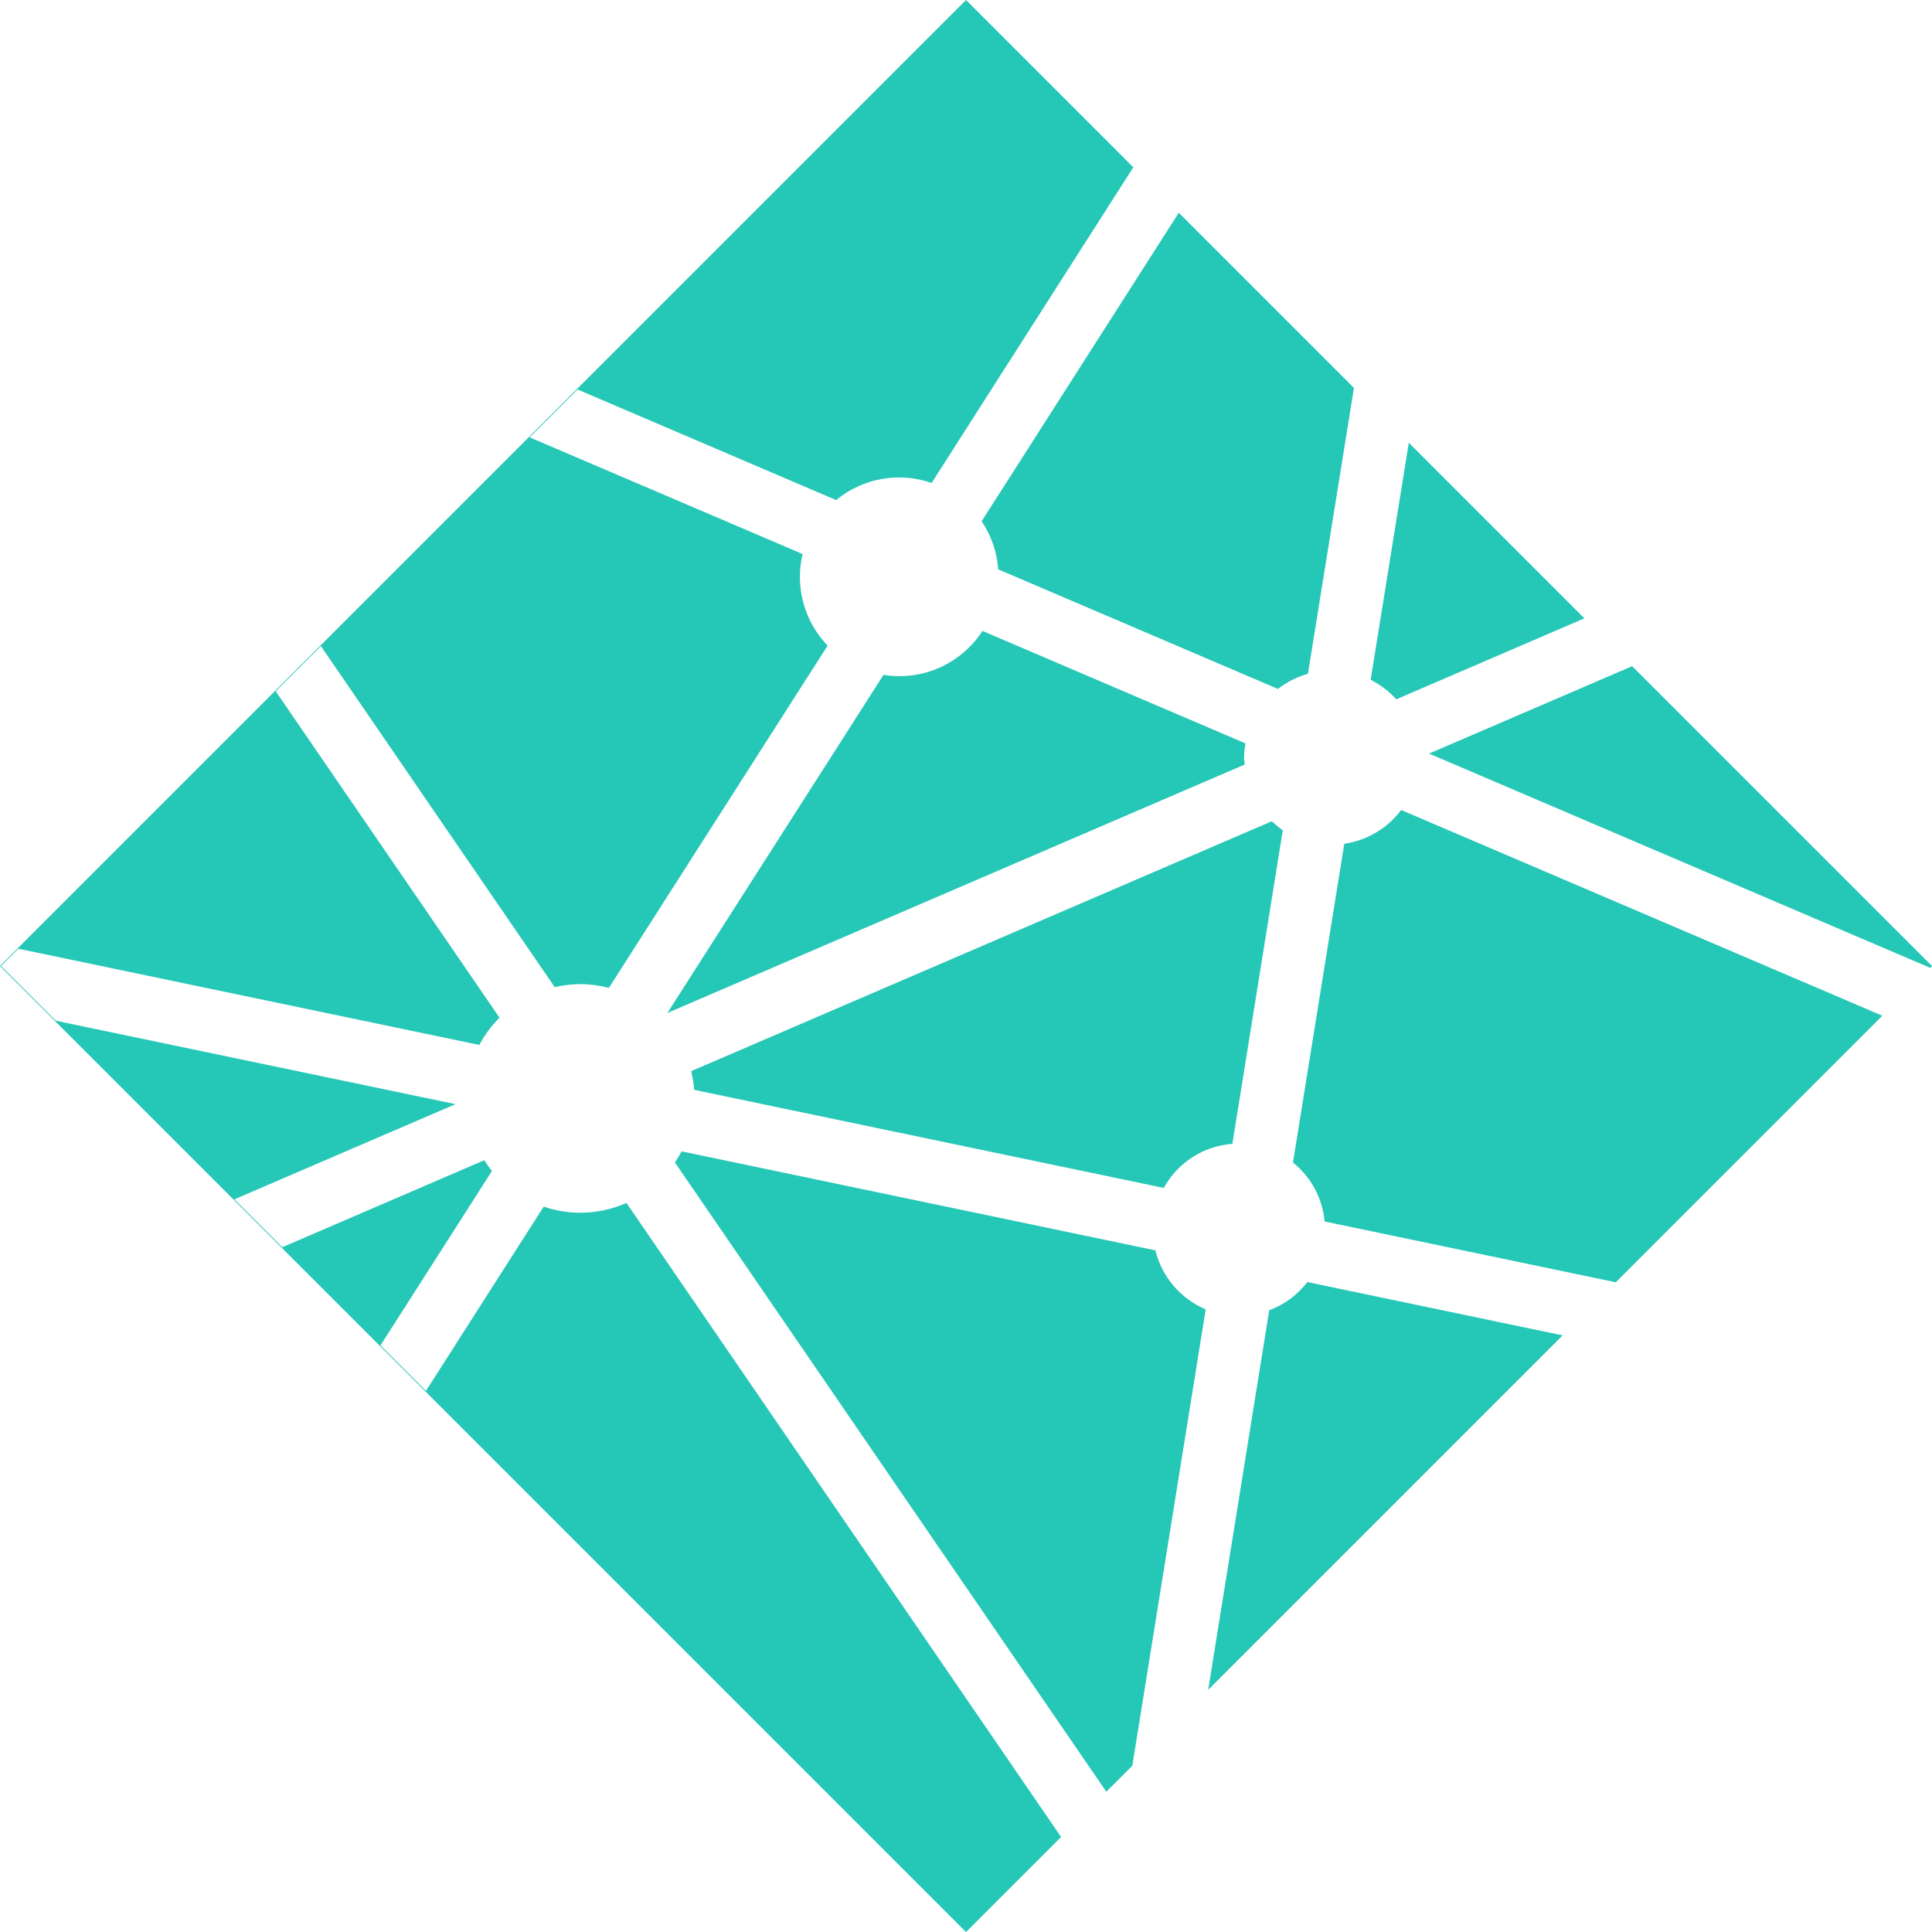
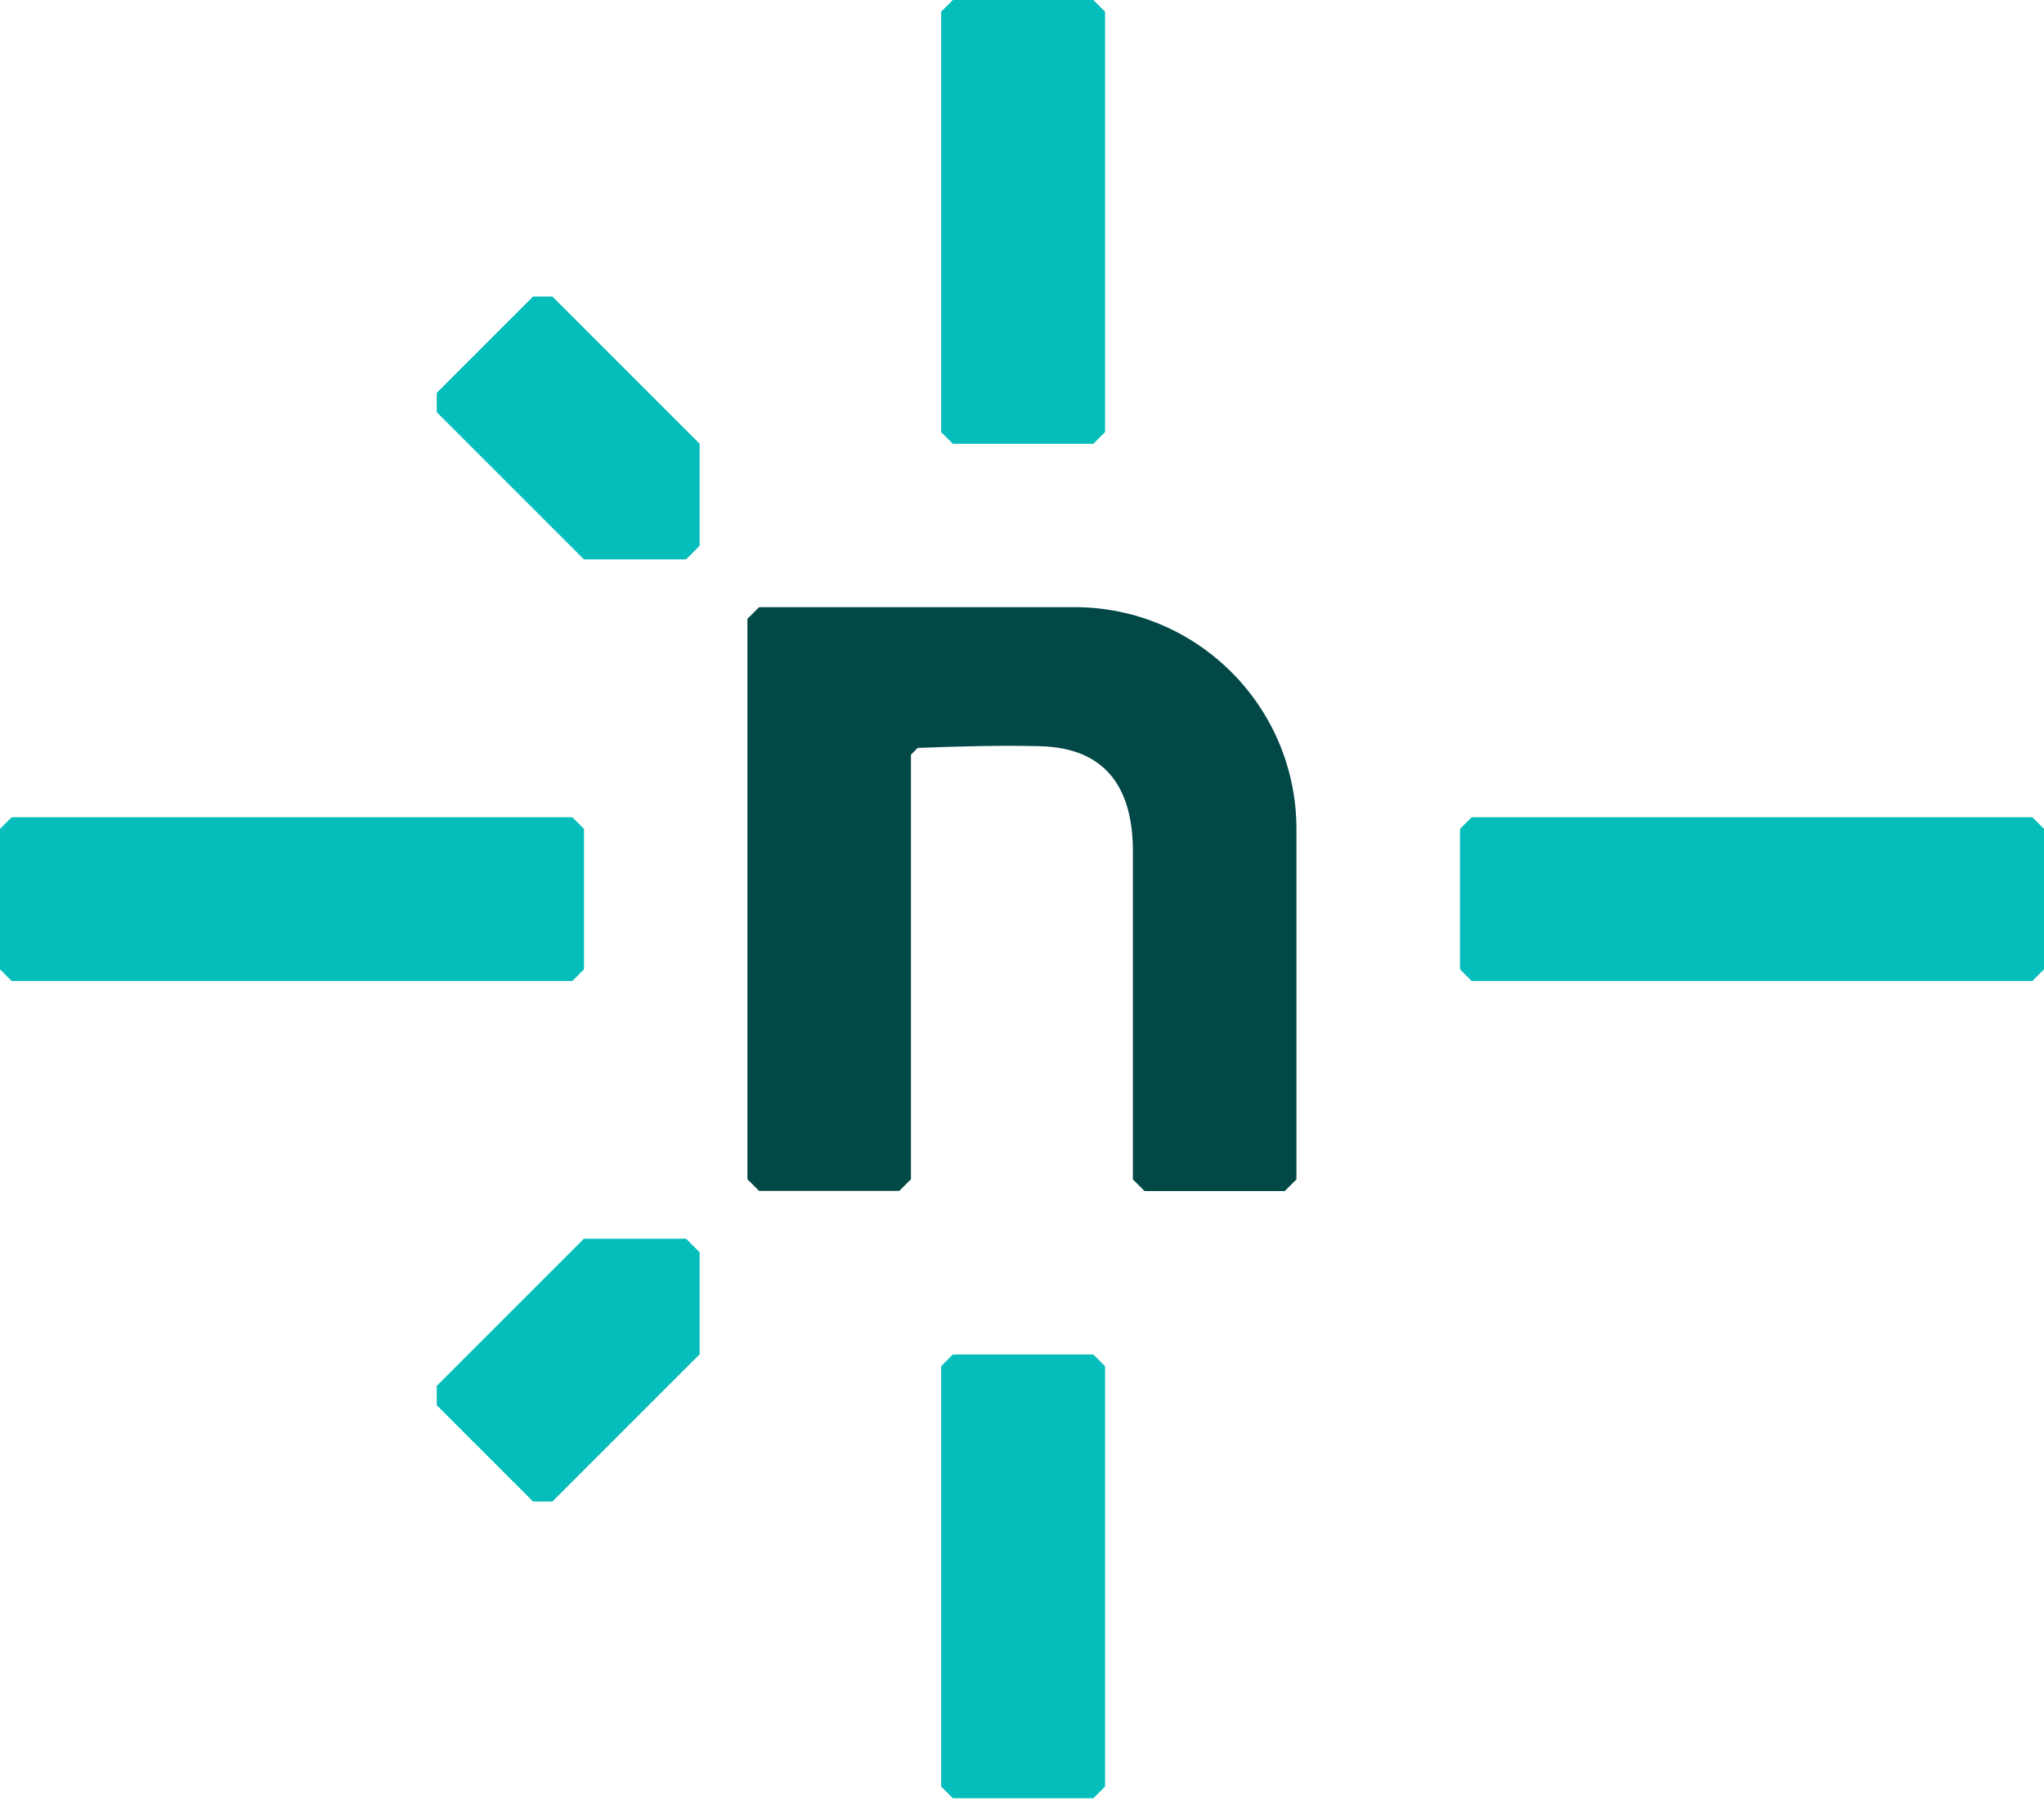
- <svg xmlns="http://www.w3.org/2000/svg" width="2500" height="2500" viewBox="0 0 256 256" preserveAspectRatio="xMidYMid">
-   <path d="m153.094 165.679-62.785-13.12a14.631 14.631 0 0 1-.876 1.475l57.157 83.378 3.448-3.444 9.724-60.47a11.458 11.458 0 0 1-6.668-7.82zM130.19 83.605c-2.352 3.608-6.412 5.996-11.036 5.996-.712 0-1.404-.072-2.084-.18l-28.633 44.801 76.498-32.92c-.024-.308-.092-.596-.092-.912 0-.644.088-1.268.192-1.884l-34.845-14.9zm2.08-8.164 37.065 15.848a11.447 11.447 0 0 1 3.976-2.008l6.092-37.88-23.209-23.209L130.07 69.07a13.013 13.013 0 0 1 2.2 6.372zm77.665 6.492-23.26-23.264-5.056 31.408a11.628 11.628 0 0 1 3.396 2.584l24.92-10.728zm-55.729 75.473a11.355 11.355 0 0 1 9.089-5.844l6.68-41.548c-.524-.348-.992-.764-1.452-1.192l-76.938 33.112c.196.804.332 1.624.396 2.476l62.225 12.996zm62.065-69.133-26.912 11.58 66.401 28.389.24-.24-39.729-39.729zm-48.092 85.35-8.088 50.284 46.964-46.964-33.828-7.064a11.366 11.366 0 0 1-5.048 3.744zm-91.286-12.928c-1.7 0-3.328-.292-4.852-.809l-15.6 24.413-6.028-6.024 14.776-23.12a16.066 16.066 0 0 1-1.02-1.417l-26.768 11.525-6.345-6.345 29.3-12.612L7.385 135.25.14 128.002l2.292-2.292 61.085 12.752a14.981 14.981 0 0 1 2.668-3.616L36.537 91.601l5.988-5.988L73.5 130.798a15.283 15.283 0 0 1 3.392-.396c1.308 0 2.576.184 3.788.496l28.985-45.353a13.126 13.126 0 0 1-3.676-9.116c0-1.04.132-2.048.36-3.016l-36.16-15.46 6.343-6.344 34.26 14.652a13.12 13.12 0 0 1 12.653-2.268l26.724-41.825L128.002 0 0 128.002l128.002 128.002 12.596-12.596-57.585-84.01a15.117 15.117 0 0 1-6.12 1.297zm101.23-48.89-6.796 42.237a11.359 11.359 0 0 1 4.196 7.813l38.572 8.052 35.32-35.32-63.752-27.257a11.508 11.508 0 0 1-7.54 4.476z" fill="#25C7B7" />
+ <svg xmlns="http://www.w3.org/2000/svg" width="256" height="226" preserveAspectRatio="xMidYMid">
+   <path fill="#05BDBA" d="M69.181 188.087h-2.417l-12.065-12.065v-2.417l18.444-18.444h12.778l1.704 1.704v12.778zM54.699 51.628v-2.417l12.065-12.065h2.417L87.625 55.59v12.778l-1.704 1.704H73.143z" />
+   <path fill="#014847" d="M160.906 149.198h-17.552l-1.466-1.466v-41.089c0-7.31-2.873-12.976-11.689-13.174-4.537-.119-9.727 0-15.274.218l-.833.852v53.173l-1.466 1.466H95.074l-1.466-1.466v-70.19l1.466-1.467h39.503c15.354 0 27.795 12.441 27.795 27.795v43.882l-1.466 1.466Z" />
+   <path fill="#05BDBA" d="M71.677 122.889H1.466L0 121.423V103.83l1.466-1.466h70.211l1.466 1.466v17.593zM254.534 122.889h-70.211l-1.466-1.466V103.83l1.466-1.466h70.211L256 103.83v17.593zM117.876 54.124V1.466L119.342 0h17.593l1.466 1.466v52.658l-1.466 1.466h-17.593zM117.876 223.787v-52.658l1.466-1.466h17.593l1.466 1.466v52.658l-1.466 1.465h-17.593z" />
</svg>
